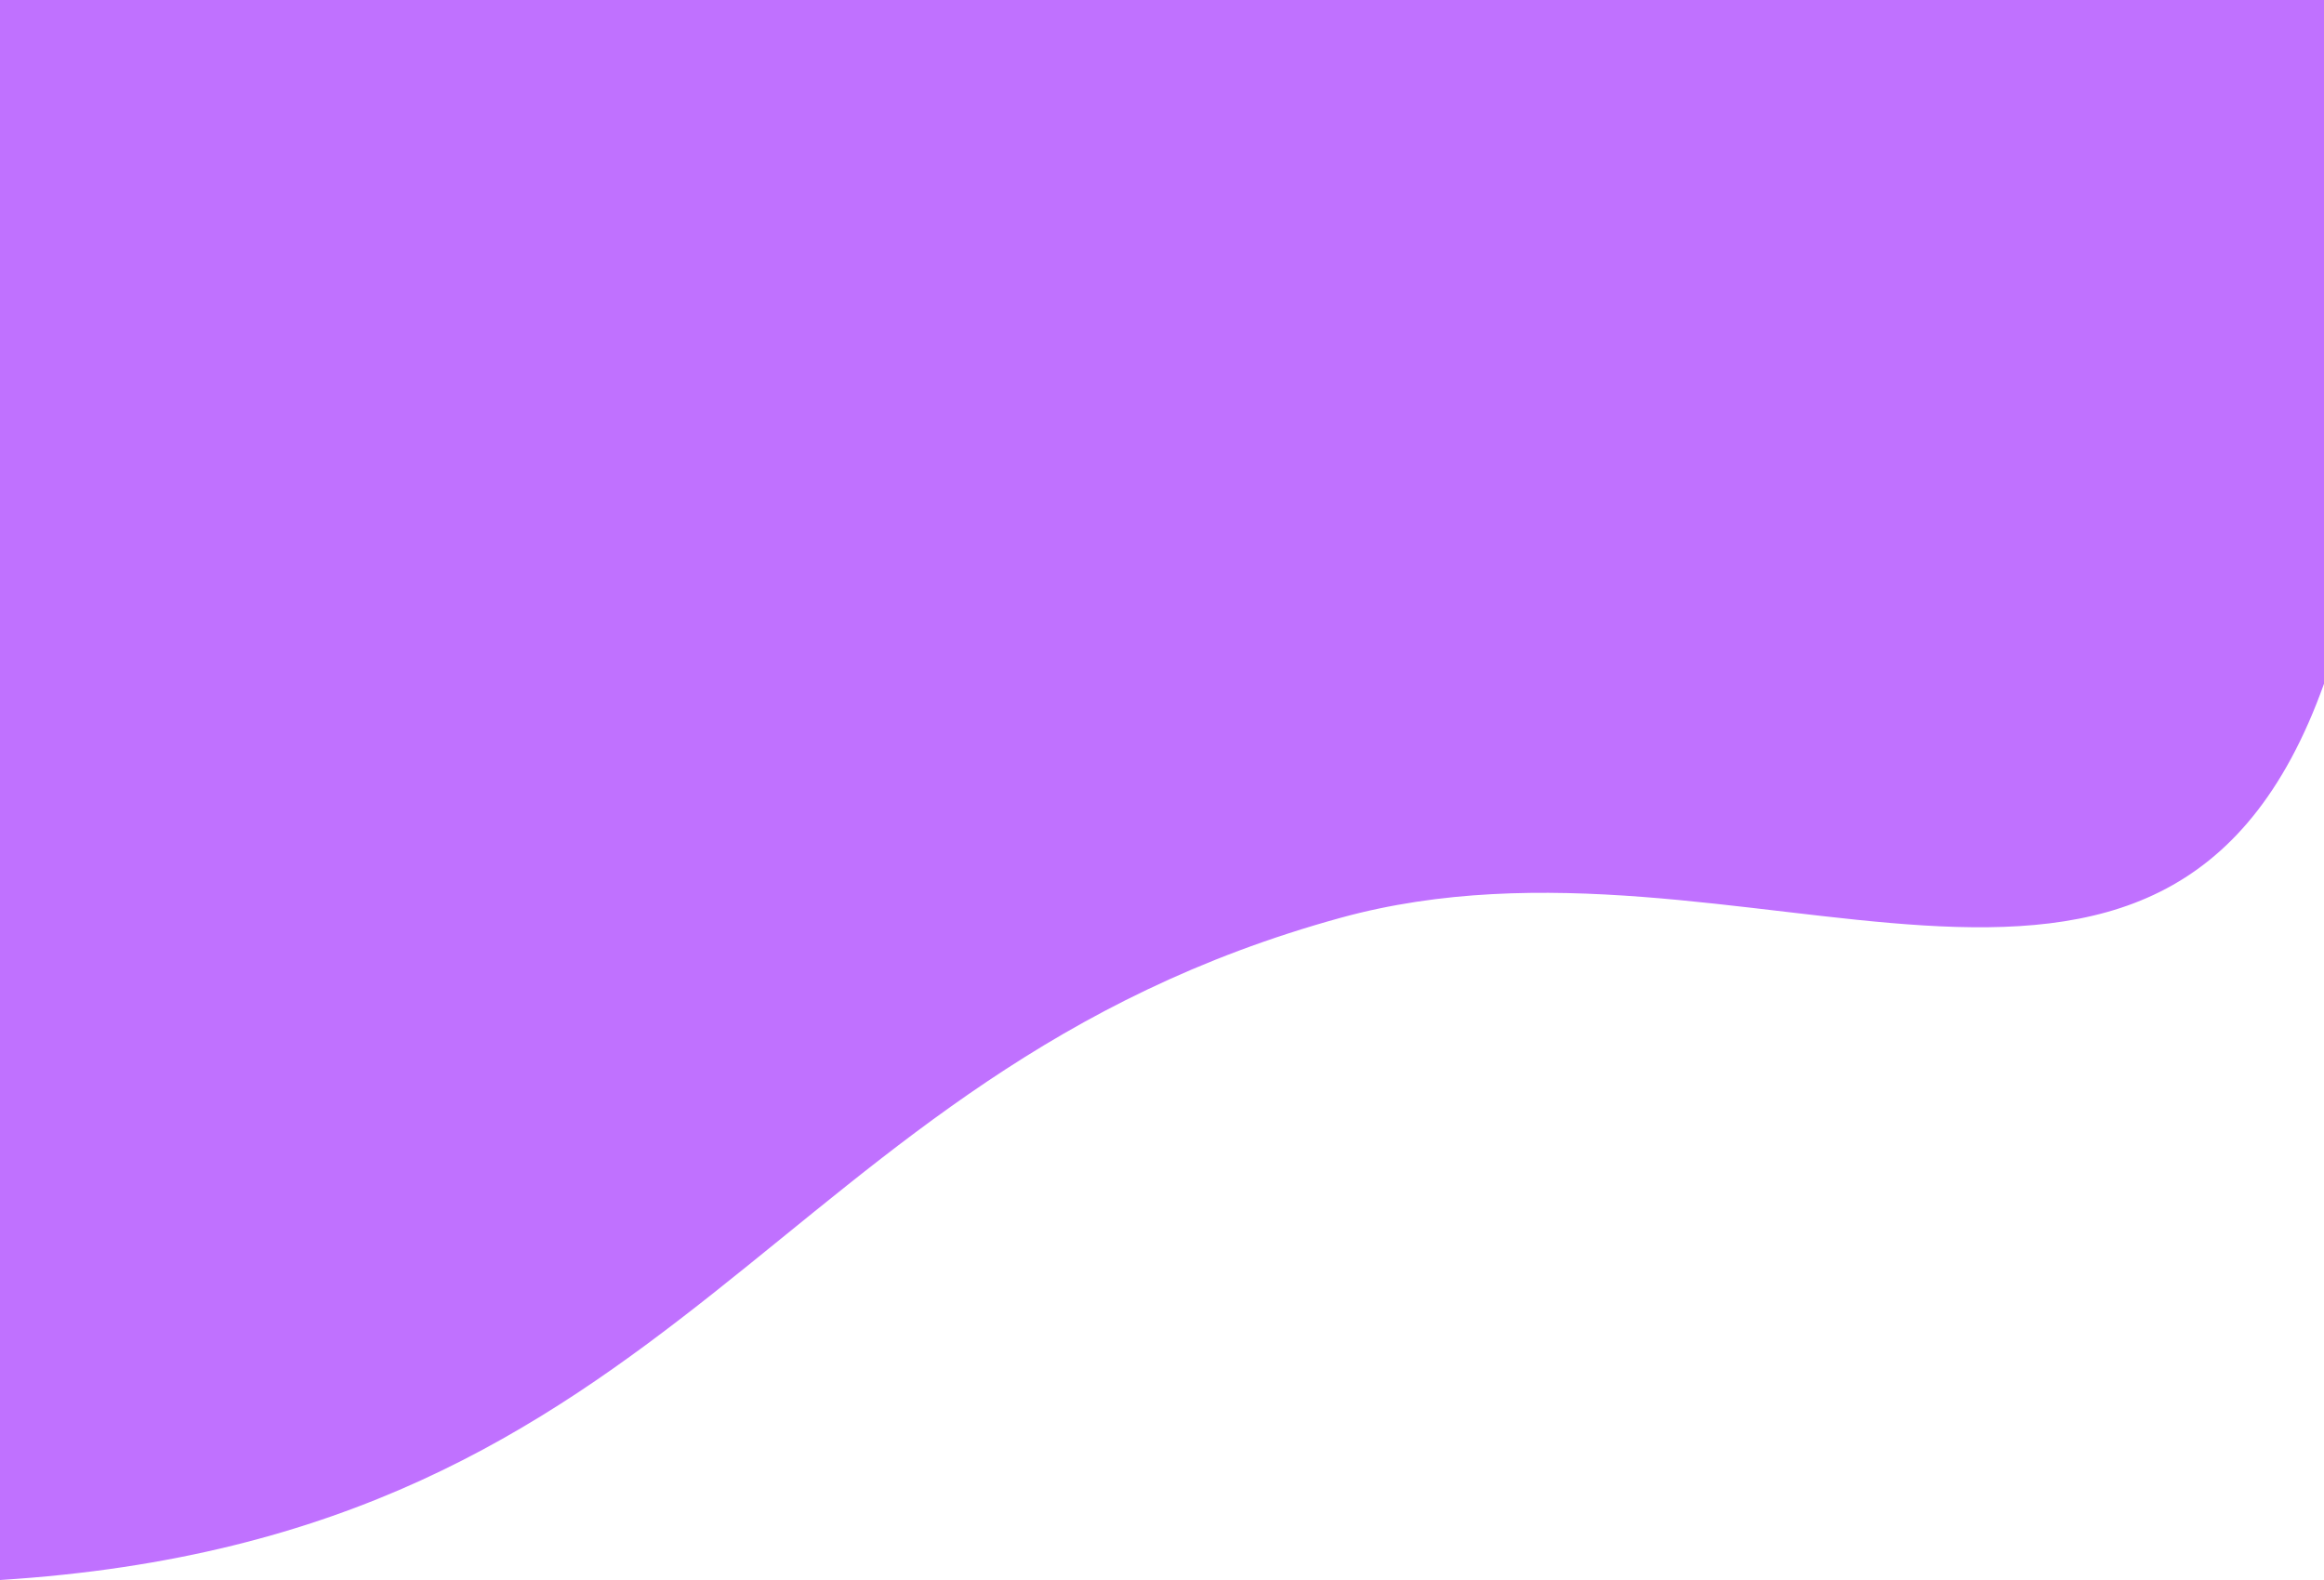
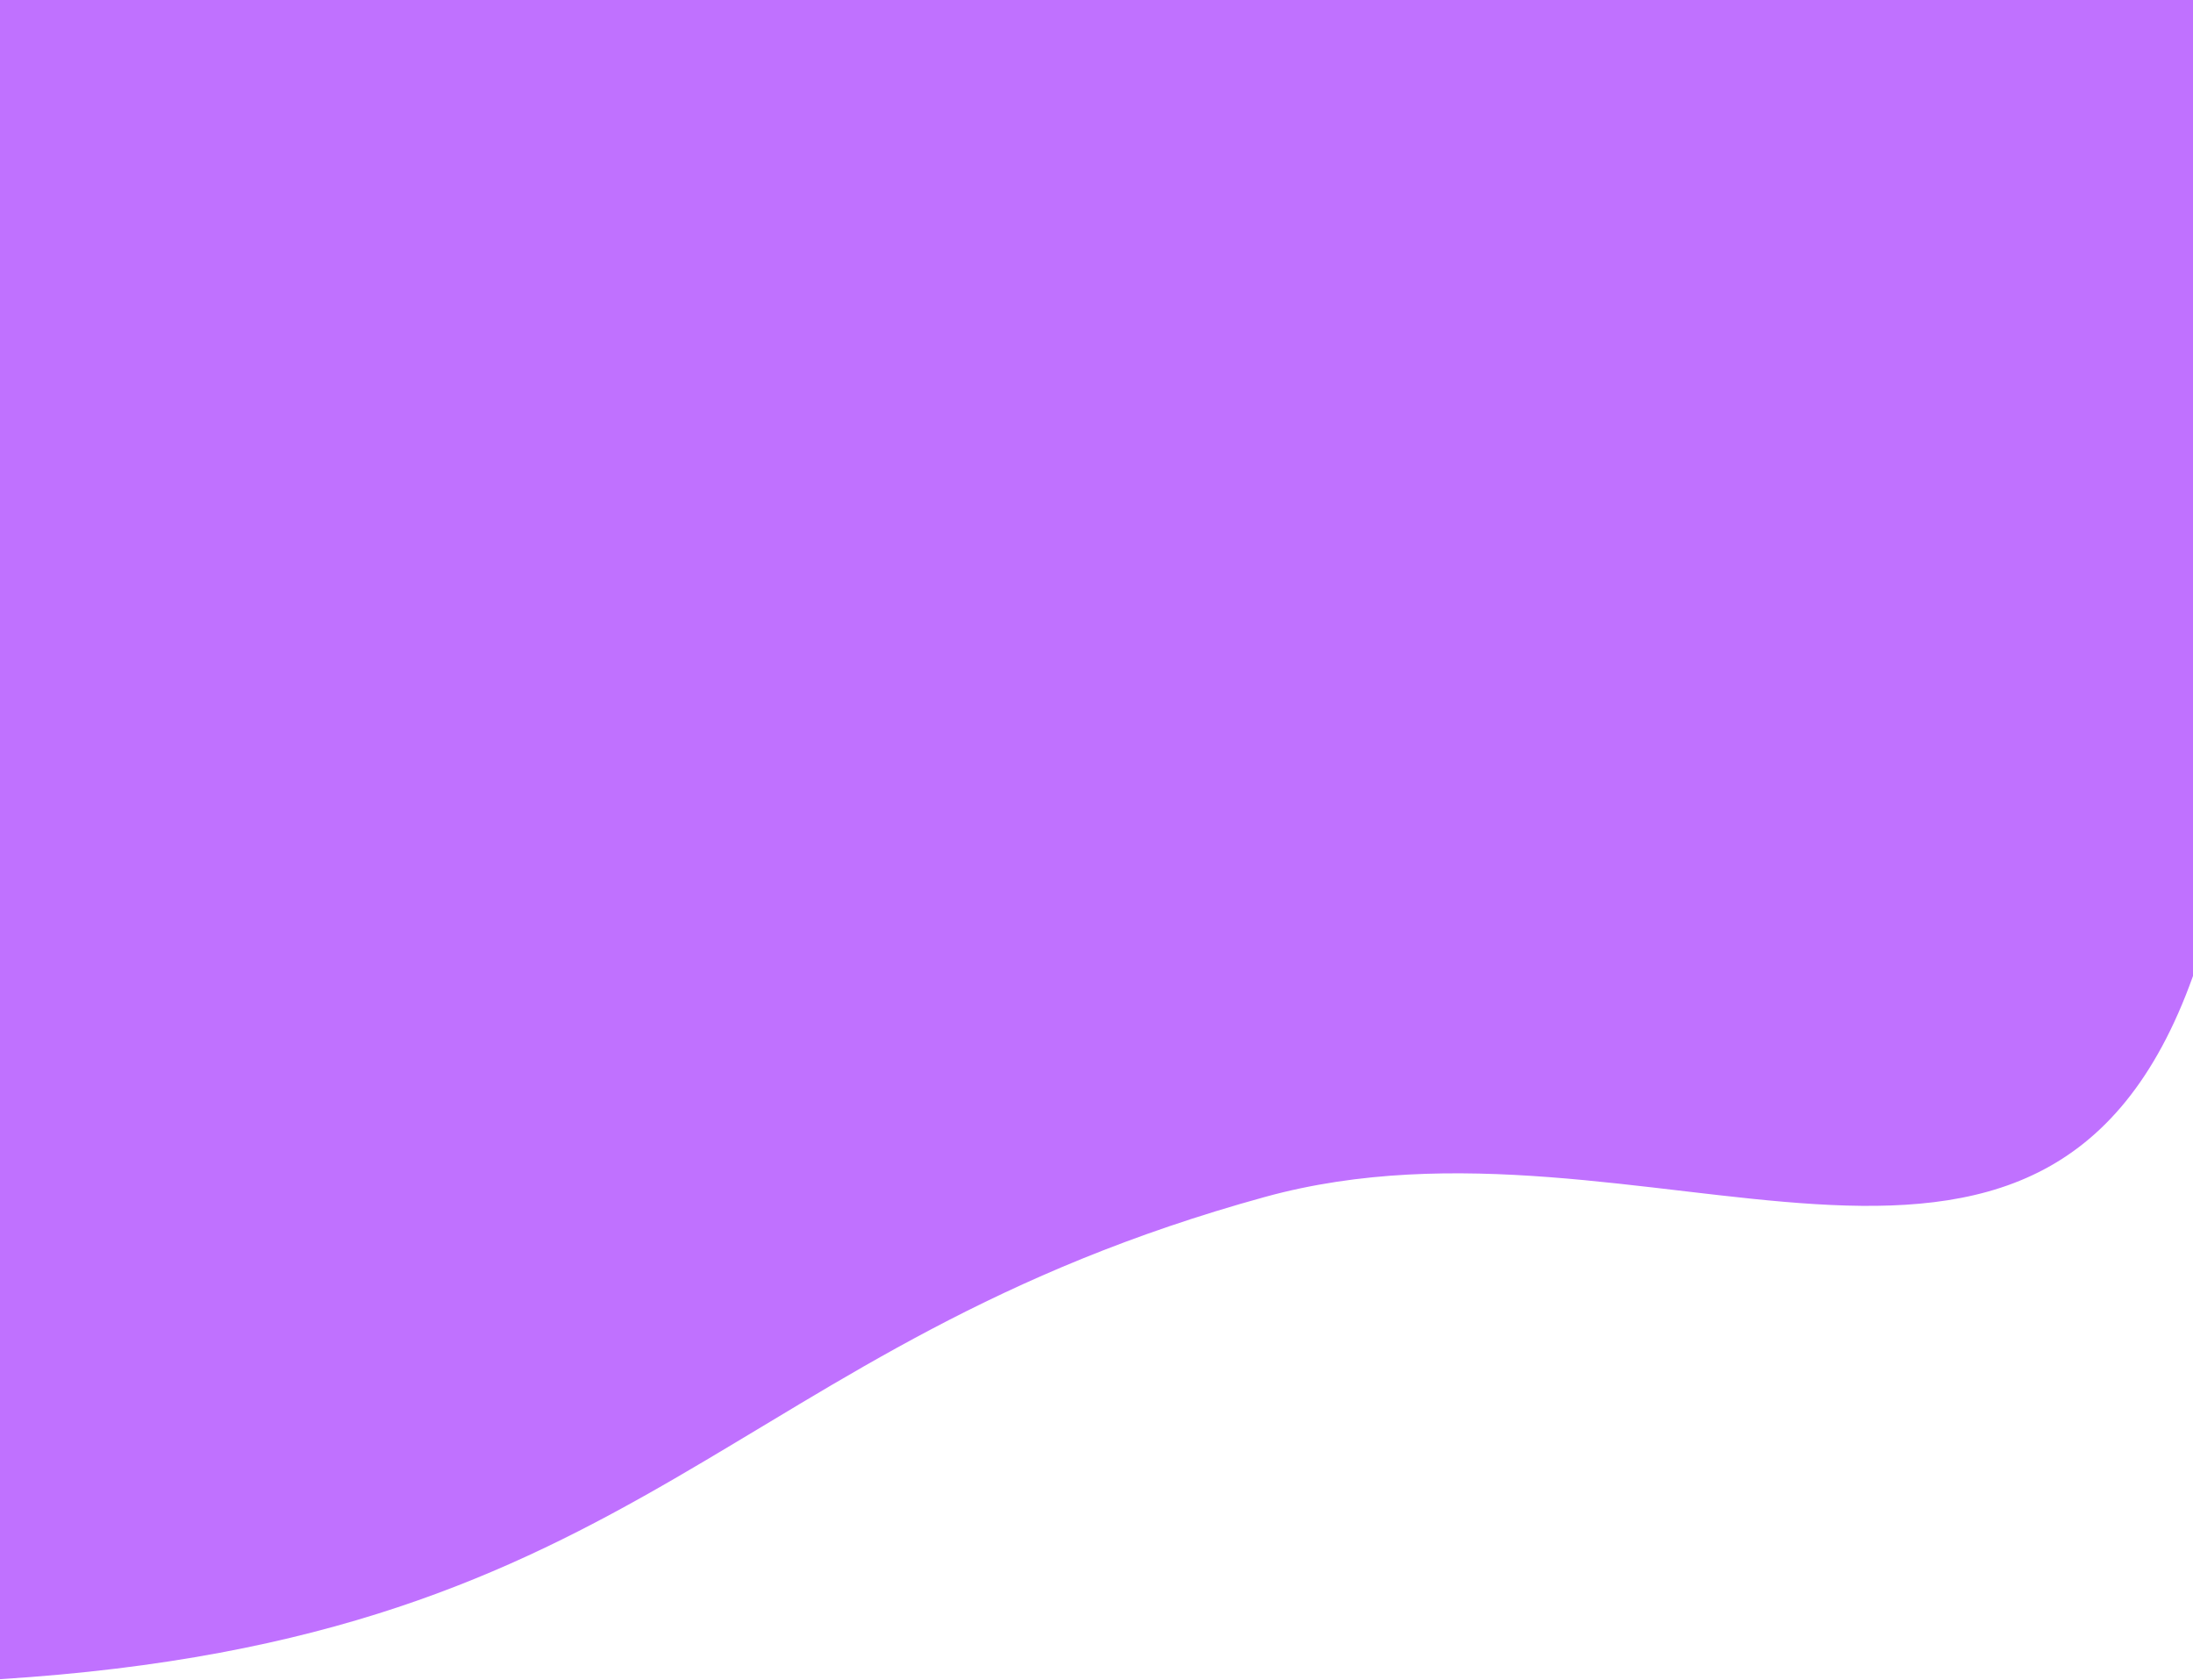
- <svg xmlns="http://www.w3.org/2000/svg" width="1600" height="1088" viewBox="0 0 1600 1088" fill="none">
-   <path d="M923 632C1200.19 555.799 1491 776 1600 470.824V0H0V1088C476.432 1058.14 529.126 740.278 923 632Z" fill="#C071FF" />
+ <svg xmlns="http://www.w3.org/2000/svg" width="1600" height="1225" viewBox="0 0 1600 1225" fill="none">
+   <path d="M923 873.176C1200.19 796.975 1491 1017.18 1600 712V0H0V1225C476.432 1195.14 529.126 981.454 923 873.176Z" fill="#C071FF" />
</svg>
